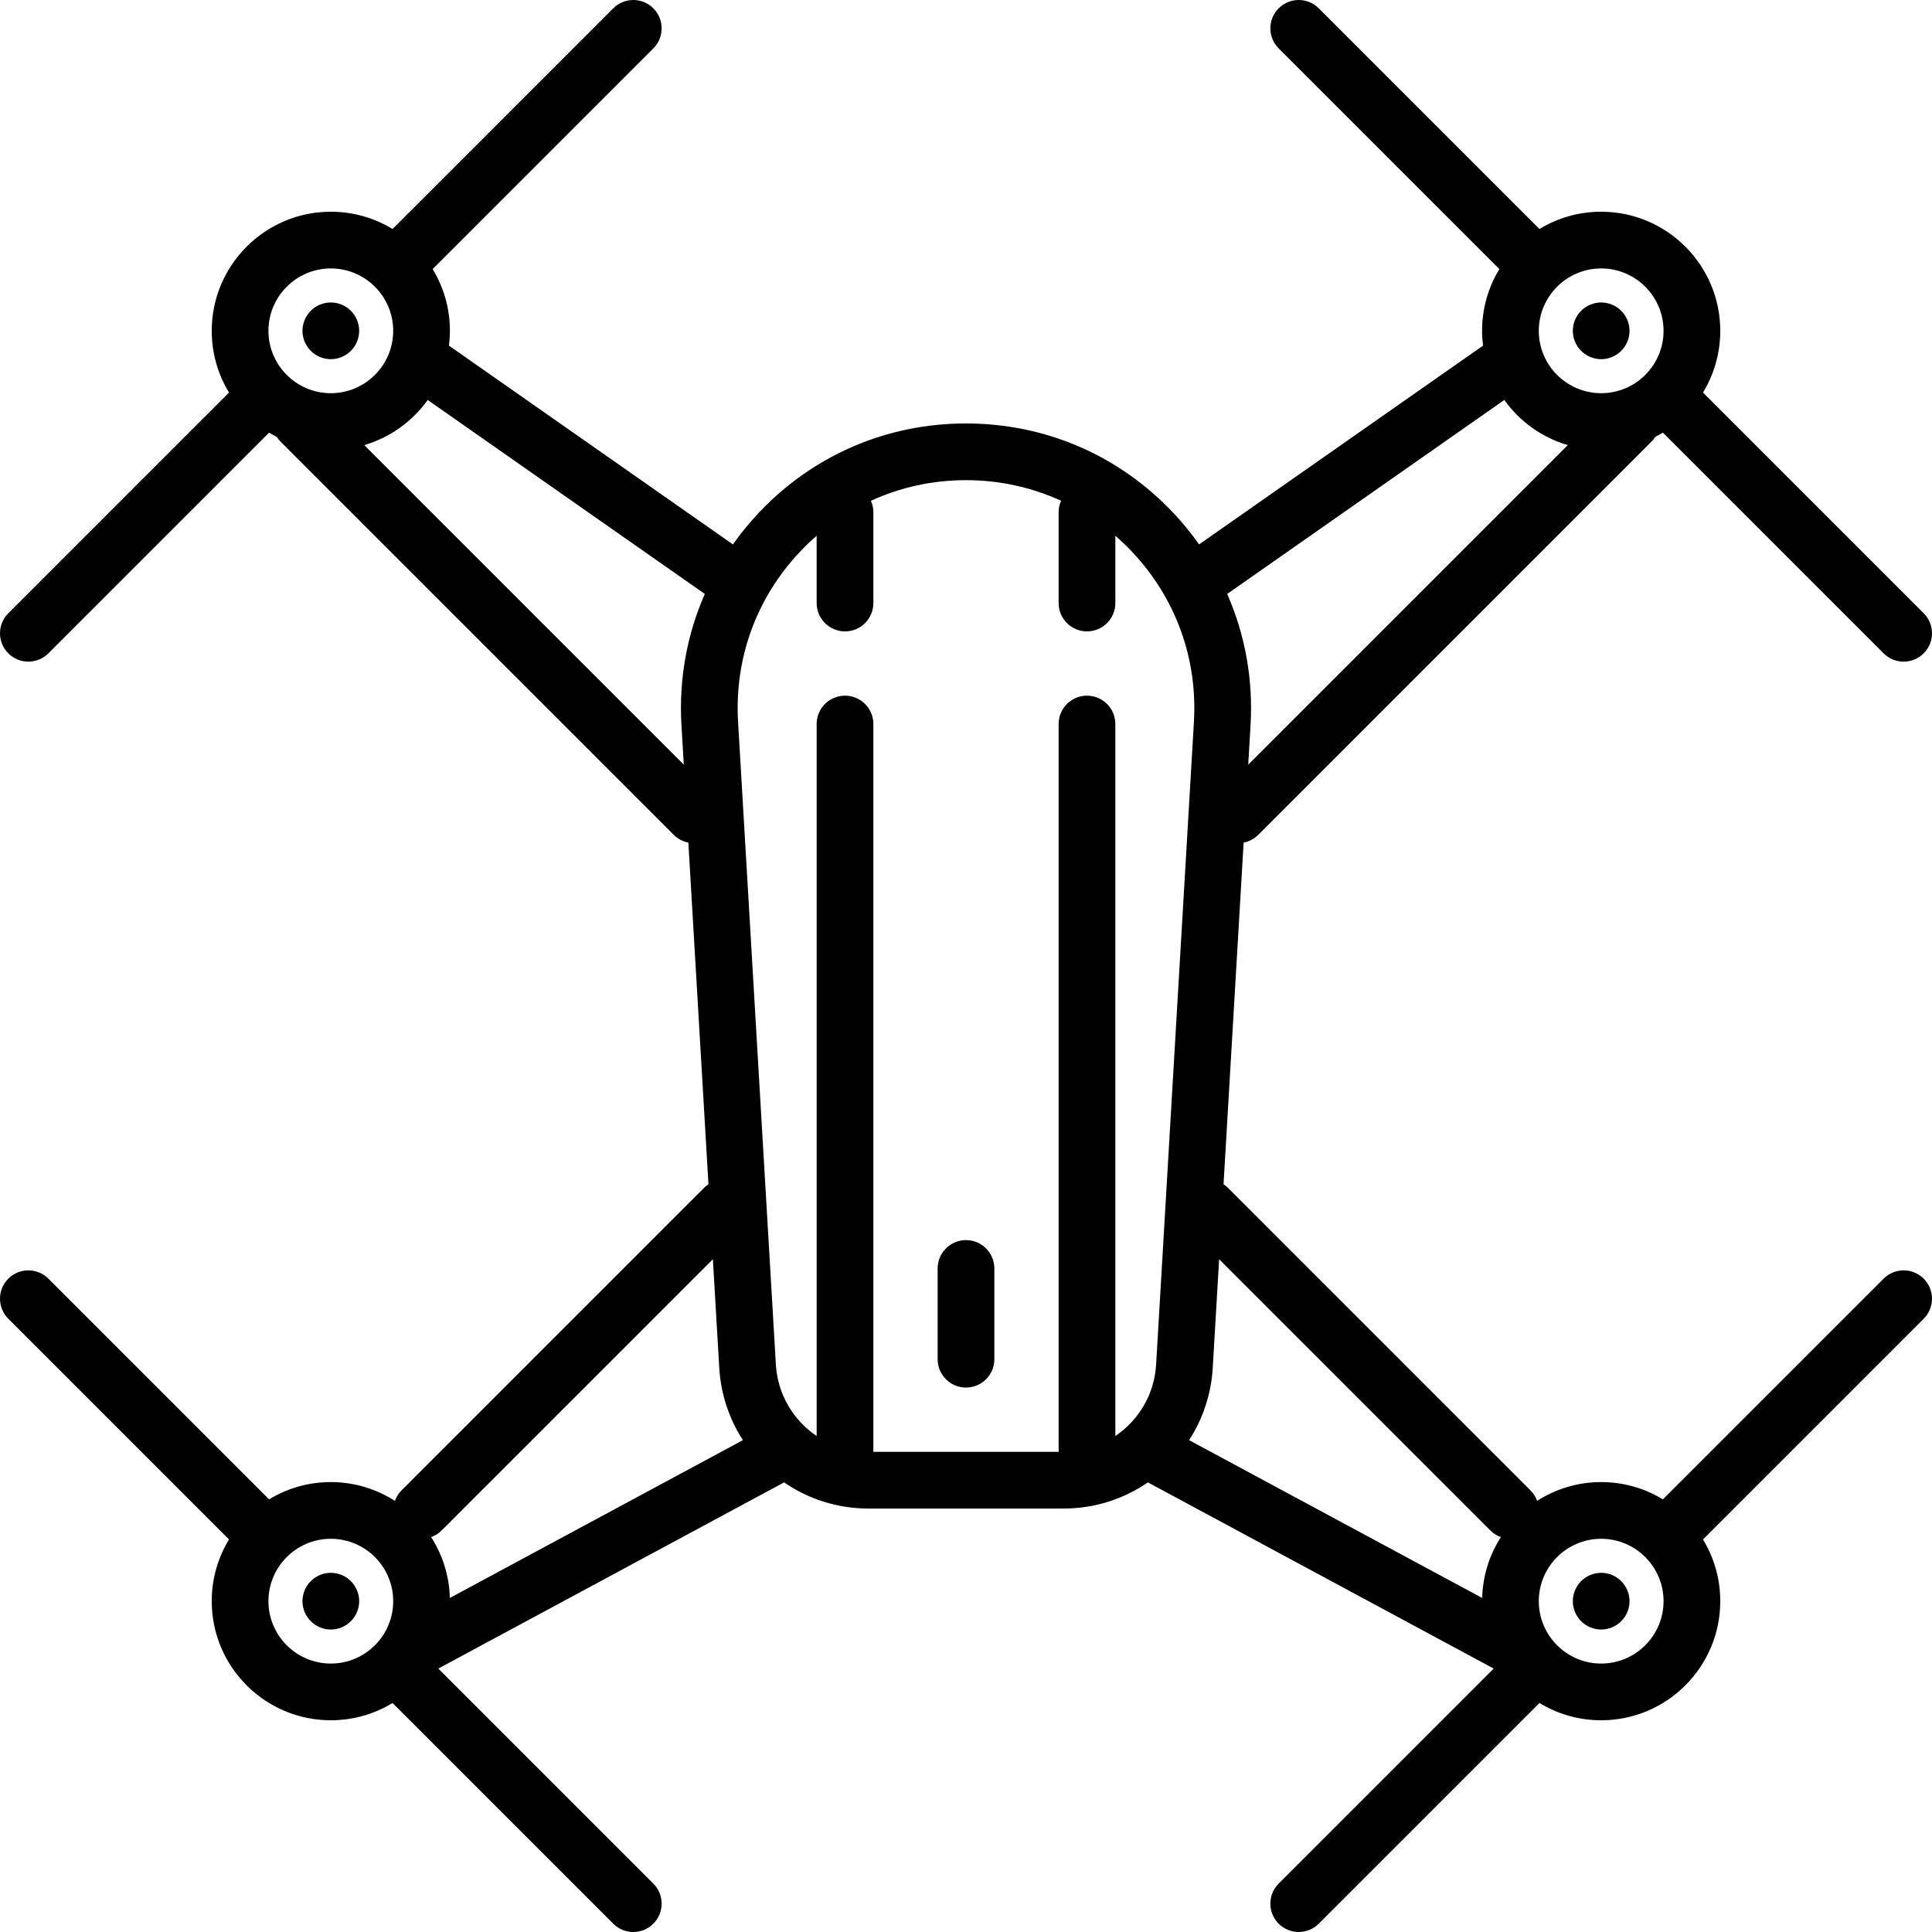
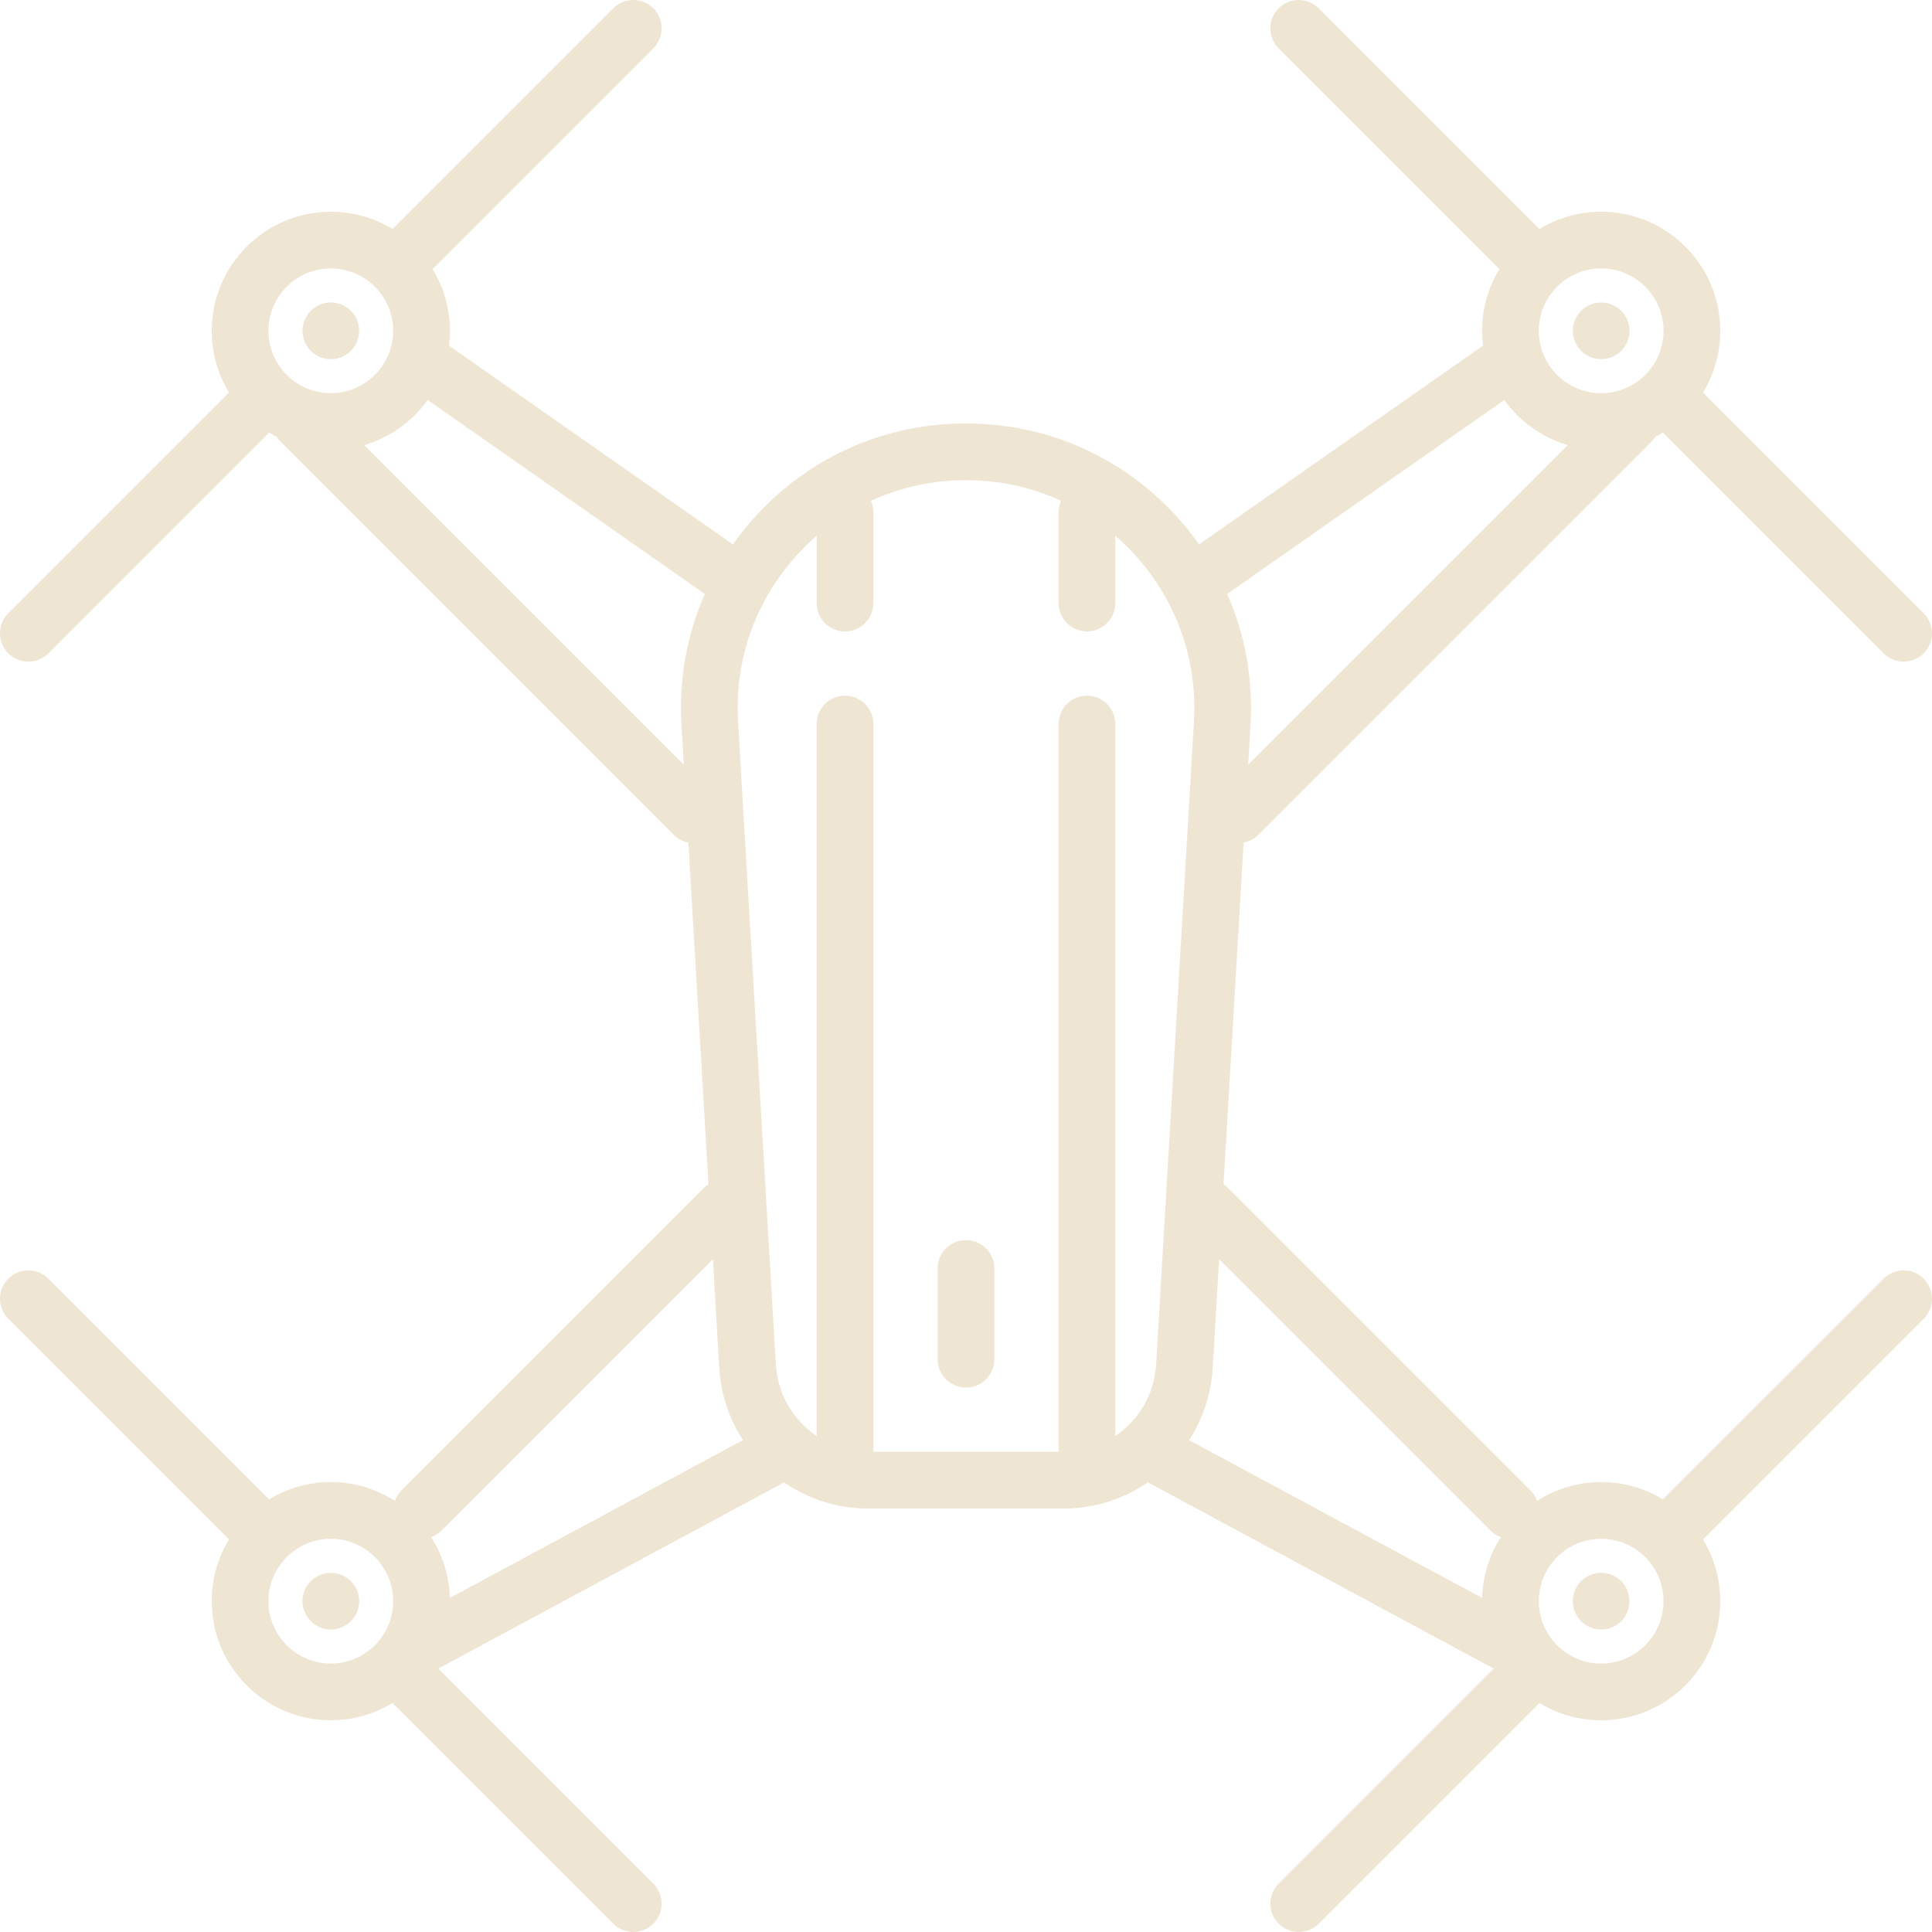
- <svg xmlns="http://www.w3.org/2000/svg" version="1.1" id="Capa_1" x="0px" y="0px" viewBox="0 0 511.001 511.001" style="enable-background:new 0 0 511.001 511.001;" xml:space="preserve">
+ <svg xmlns="http://www.w3.org/2000/svg" version="1.1" id="Capa_1" x="0px" y="0px" viewBox="0 0 511.001 511.001" style="enable-background:new 0 0 511.001 511.001; fill:#EFE5D3;" xml:space="preserve">
  <g>
    <path d="M87.5,416c-1.98,0-3.91,0.8-5.3,2.2c-1.4,1.39-2.2,3.33-2.2,5.3s0.8,3.91,2.2,5.3c1.39,1.4,3.32,2.2,5.3,2.2   c1.97,0,3.91-0.8,5.3-2.2c1.4-1.39,2.2-3.33,2.2-5.3s-0.8-3.91-2.2-5.3C91.41,416.8,89.47,416,87.5,416z" />
    <path d="M498.197,338.197l-58.372,58.372C435.061,393.671,429.472,392,423.5,392c-6.236,0-12.05,1.83-16.947,4.969   c-0.362-1.011-0.94-1.962-1.749-2.771l-80-80c-0.369-0.369-0.767-0.691-1.186-0.967l5.316-90.368   c1.418-0.274,2.772-0.961,3.87-2.059l104-104c0.389-0.389,0.723-0.812,1.008-1.257c0.684-0.351,1.359-0.718,2.013-1.116   l58.372,58.372c1.464,1.464,3.384,2.197,5.303,2.197s3.839-0.732,5.303-2.197c2.929-2.929,2.929-7.677,0-10.606l-58.372-58.372   C453.33,99.061,455,93.472,455,87.5c0-17.369-14.131-31.5-31.5-31.5c-5.972,0-11.561,1.671-16.325,4.569L348.804,2.197   c-2.929-2.929-7.678-2.929-10.606,0c-2.929,2.929-2.929,7.677,0,10.606l58.372,58.372C393.671,75.939,392,81.528,392,87.5   c0,1.328,0.092,2.634,0.252,3.919l-75.103,52.572c-2.053-2.897-4.311-5.683-6.798-8.321C295.959,120.406,276.479,112,255.5,112   s-40.459,8.406-54.851,23.67c-2.487,2.638-4.745,5.423-6.798,8.321l-75.103-52.572c0.16-1.285,0.252-2.591,0.252-3.919   c0-5.972-1.671-11.561-4.569-16.325l58.372-58.372c2.929-2.929,2.929-7.677,0-10.606c-2.929-2.929-7.678-2.929-10.606,0   l-58.372,58.372C99.061,57.671,93.472,56,87.5,56C70.131,56,56,70.131,56,87.5c0,5.972,1.671,11.561,4.569,16.325L2.197,162.197   c-2.929,2.929-2.929,7.677,0,10.606C3.661,174.268,5.581,175,7.5,175s3.839-0.732,5.303-2.197l58.372-58.372   c0.654,0.398,1.329,0.765,2.013,1.116c0.286,0.445,0.619,0.868,1.008,1.257l104,104c1.098,1.098,2.452,1.785,3.87,2.059   l5.316,90.368c-0.419,0.276-0.817,0.598-1.186,0.967l-80,80c-0.81,0.81-1.387,1.761-1.749,2.771C99.55,393.83,93.737,392,87.5,392   c-5.972,0-11.561,1.671-16.325,4.569l-58.372-58.372c-2.929-2.929-7.678-2.929-10.606,0c-2.929,2.929-2.929,7.678,0,10.606   l58.372,58.372C57.671,411.939,56,417.528,56,423.5c0,17.369,14.131,31.5,31.5,31.5c5.972,0,11.561-1.67,16.325-4.568   l58.372,58.372c1.464,1.465,3.384,2.197,5.303,2.197c1.919,0,3.839-0.732,5.303-2.197c2.929-2.929,2.929-7.678,0-10.606   l-56.872-56.873l91.45-49.242c6.363,4.364,14.047,6.917,22.292,6.917h51.654c8.245,0,15.929-2.553,22.292-6.917l91.45,49.242   l-56.872,56.873c-2.929,2.929-2.929,7.678,0,10.606c1.464,1.465,3.384,2.197,5.303,2.197s3.839-0.732,5.303-2.197l58.372-58.372   C411.939,453.33,417.528,455,423.5,455c17.369,0,31.5-14.131,31.5-31.5c0-5.972-1.671-11.561-4.569-16.324l58.372-58.372   c2.929-2.929,2.929-7.678,0-10.606C505.875,335.269,501.126,335.269,498.197,338.197z M394.197,404.804   c0.81,0.81,1.761,1.387,2.772,1.749c-2.995,4.673-4.789,10.182-4.947,16.095l-77.516-41.739c3.591-5.549,5.84-12.06,6.254-19.088   l1.692-28.762L394.197,404.804z M423.5,71c9.098,0,16.5,7.402,16.5,16.5c0,9.099-7.402,16.5-16.5,16.5S407,96.599,407,87.5   C407,78.402,414.402,71,423.5,71z M397.879,105.79c4.057,5.667,9.94,9.936,16.786,11.94l-84.518,84.518l0.614-10.432   c0.715-12.152-1.444-23.959-6.178-34.718L397.879,105.79z M211.563,145.961c1.419-1.505,2.901-2.925,4.438-4.261v17.798   c0,4.142,3.358,7.5,7.5,7.5s7.5-3.358,7.5-7.5V135.5c0-1.086-0.236-2.116-0.651-3.048C238.12,128.89,246.639,127,255.5,127   s17.38,1.89,25.151,5.452c-0.416,0.932-0.651,1.962-0.651,3.048v23.998c0,4.142,3.358,7.5,7.5,7.5s7.5-3.358,7.5-7.5V141.7   c1.537,1.336,3.019,2.756,4.438,4.261c11.529,12.227,17.334,28.199,16.347,44.975l-10,170.003   c-0.464,7.892-4.651,14.736-10.785,18.875V191.5c0-4.142-3.358-7.5-7.5-7.5s-7.5,3.358-7.5,7.5v192c0,0.169,0.014,0.334,0.025,0.5   h-49.05c0.011-0.166,0.025-0.331,0.025-0.5v-192c0-4.142-3.358-7.5-7.5-7.5s-7.5,3.358-7.5,7.5v188.314   c-6.134-4.139-10.32-10.983-10.785-18.875l-10-170.003C194.228,174.16,200.034,158.188,211.563,145.961z M87.5,71   c9.098,0,16.5,7.402,16.5,16.5c0,9.099-7.402,16.5-16.5,16.5S71,96.599,71,87.5C71,78.402,78.402,71,87.5,71z M96.336,117.73   c6.846-2.004,12.729-6.273,16.786-11.94l73.297,51.308c-4.734,10.759-6.893,22.566-6.178,34.718l0.614,10.432L96.336,117.73z    M188.55,333.058l1.692,28.762c0.414,7.028,2.662,13.54,6.253,19.088l-77.516,41.739c-0.158-5.913-1.952-11.422-4.947-16.095   c1.011-0.362,1.962-0.939,2.772-1.749L188.55,333.058z M87.5,440c-9.098,0-16.5-7.401-16.5-16.5c0-9.098,7.402-16.5,16.5-16.5   s16.5,7.402,16.5,16.5C104,432.599,96.598,440,87.5,440z M423.5,440c-9.098,0-16.5-7.401-16.5-16.5c0-9.098,7.402-16.5,16.5-16.5   s16.5,7.402,16.5,16.5C440,432.599,432.598,440,423.5,440z" />
    <path d="M423.5,416c-1.97,0-3.91,0.8-5.3,2.2c-1.4,1.39-2.2,3.33-2.2,5.3s0.8,3.91,2.2,5.3c1.39,1.4,3.33,2.2,5.3,2.2   c1.97,0,3.91-0.8,5.3-2.2c1.4-1.39,2.2-3.33,2.2-5.3s-0.8-3.91-2.2-5.3C427.41,416.8,425.47,416,423.5,416z" />
    <path d="M423.5,95c1.97,0,3.91-0.8,5.3-2.2c1.4-1.39,2.2-3.33,2.2-5.3s-0.8-3.91-2.2-5.3c-1.39-1.4-3.33-2.2-5.3-2.2   c-1.97,0-3.91,0.8-5.3,2.2c-1.4,1.39-2.2,3.33-2.2,5.3s0.8,3.91,2.2,5.3C419.59,94.2,421.53,95,423.5,95z" />
    <path d="M87.5,95c1.97,0,3.91-0.8,5.3-2.2c1.4-1.39,2.2-3.33,2.2-5.3s-0.8-3.91-2.2-5.3c-1.39-1.4-3.33-2.2-5.3-2.2   c-1.98,0-3.91,0.8-5.3,2.2c-1.4,1.39-2.2,3.33-2.2,5.3s0.8,3.91,2.2,5.3C83.59,94.2,85.52,95,87.5,95z" />
    <path d="M255.5,367c4.142,0,7.5-3.357,7.5-7.5v-24c0-4.142-3.358-7.5-7.5-7.5s-7.5,3.358-7.5,7.5v24   C248,363.643,251.358,367,255.5,367z" />
  </g>
  <g>
</g>
  <g>
</g>
  <g>
</g>
  <g>
</g>
  <g>
</g>
  <g>
</g>
  <g>
</g>
  <g>
</g>
  <g>
</g>
  <g>
</g>
  <g>
</g>
  <g>
</g>
  <g>
</g>
  <g>
</g>
  <g>
</g>
</svg>
